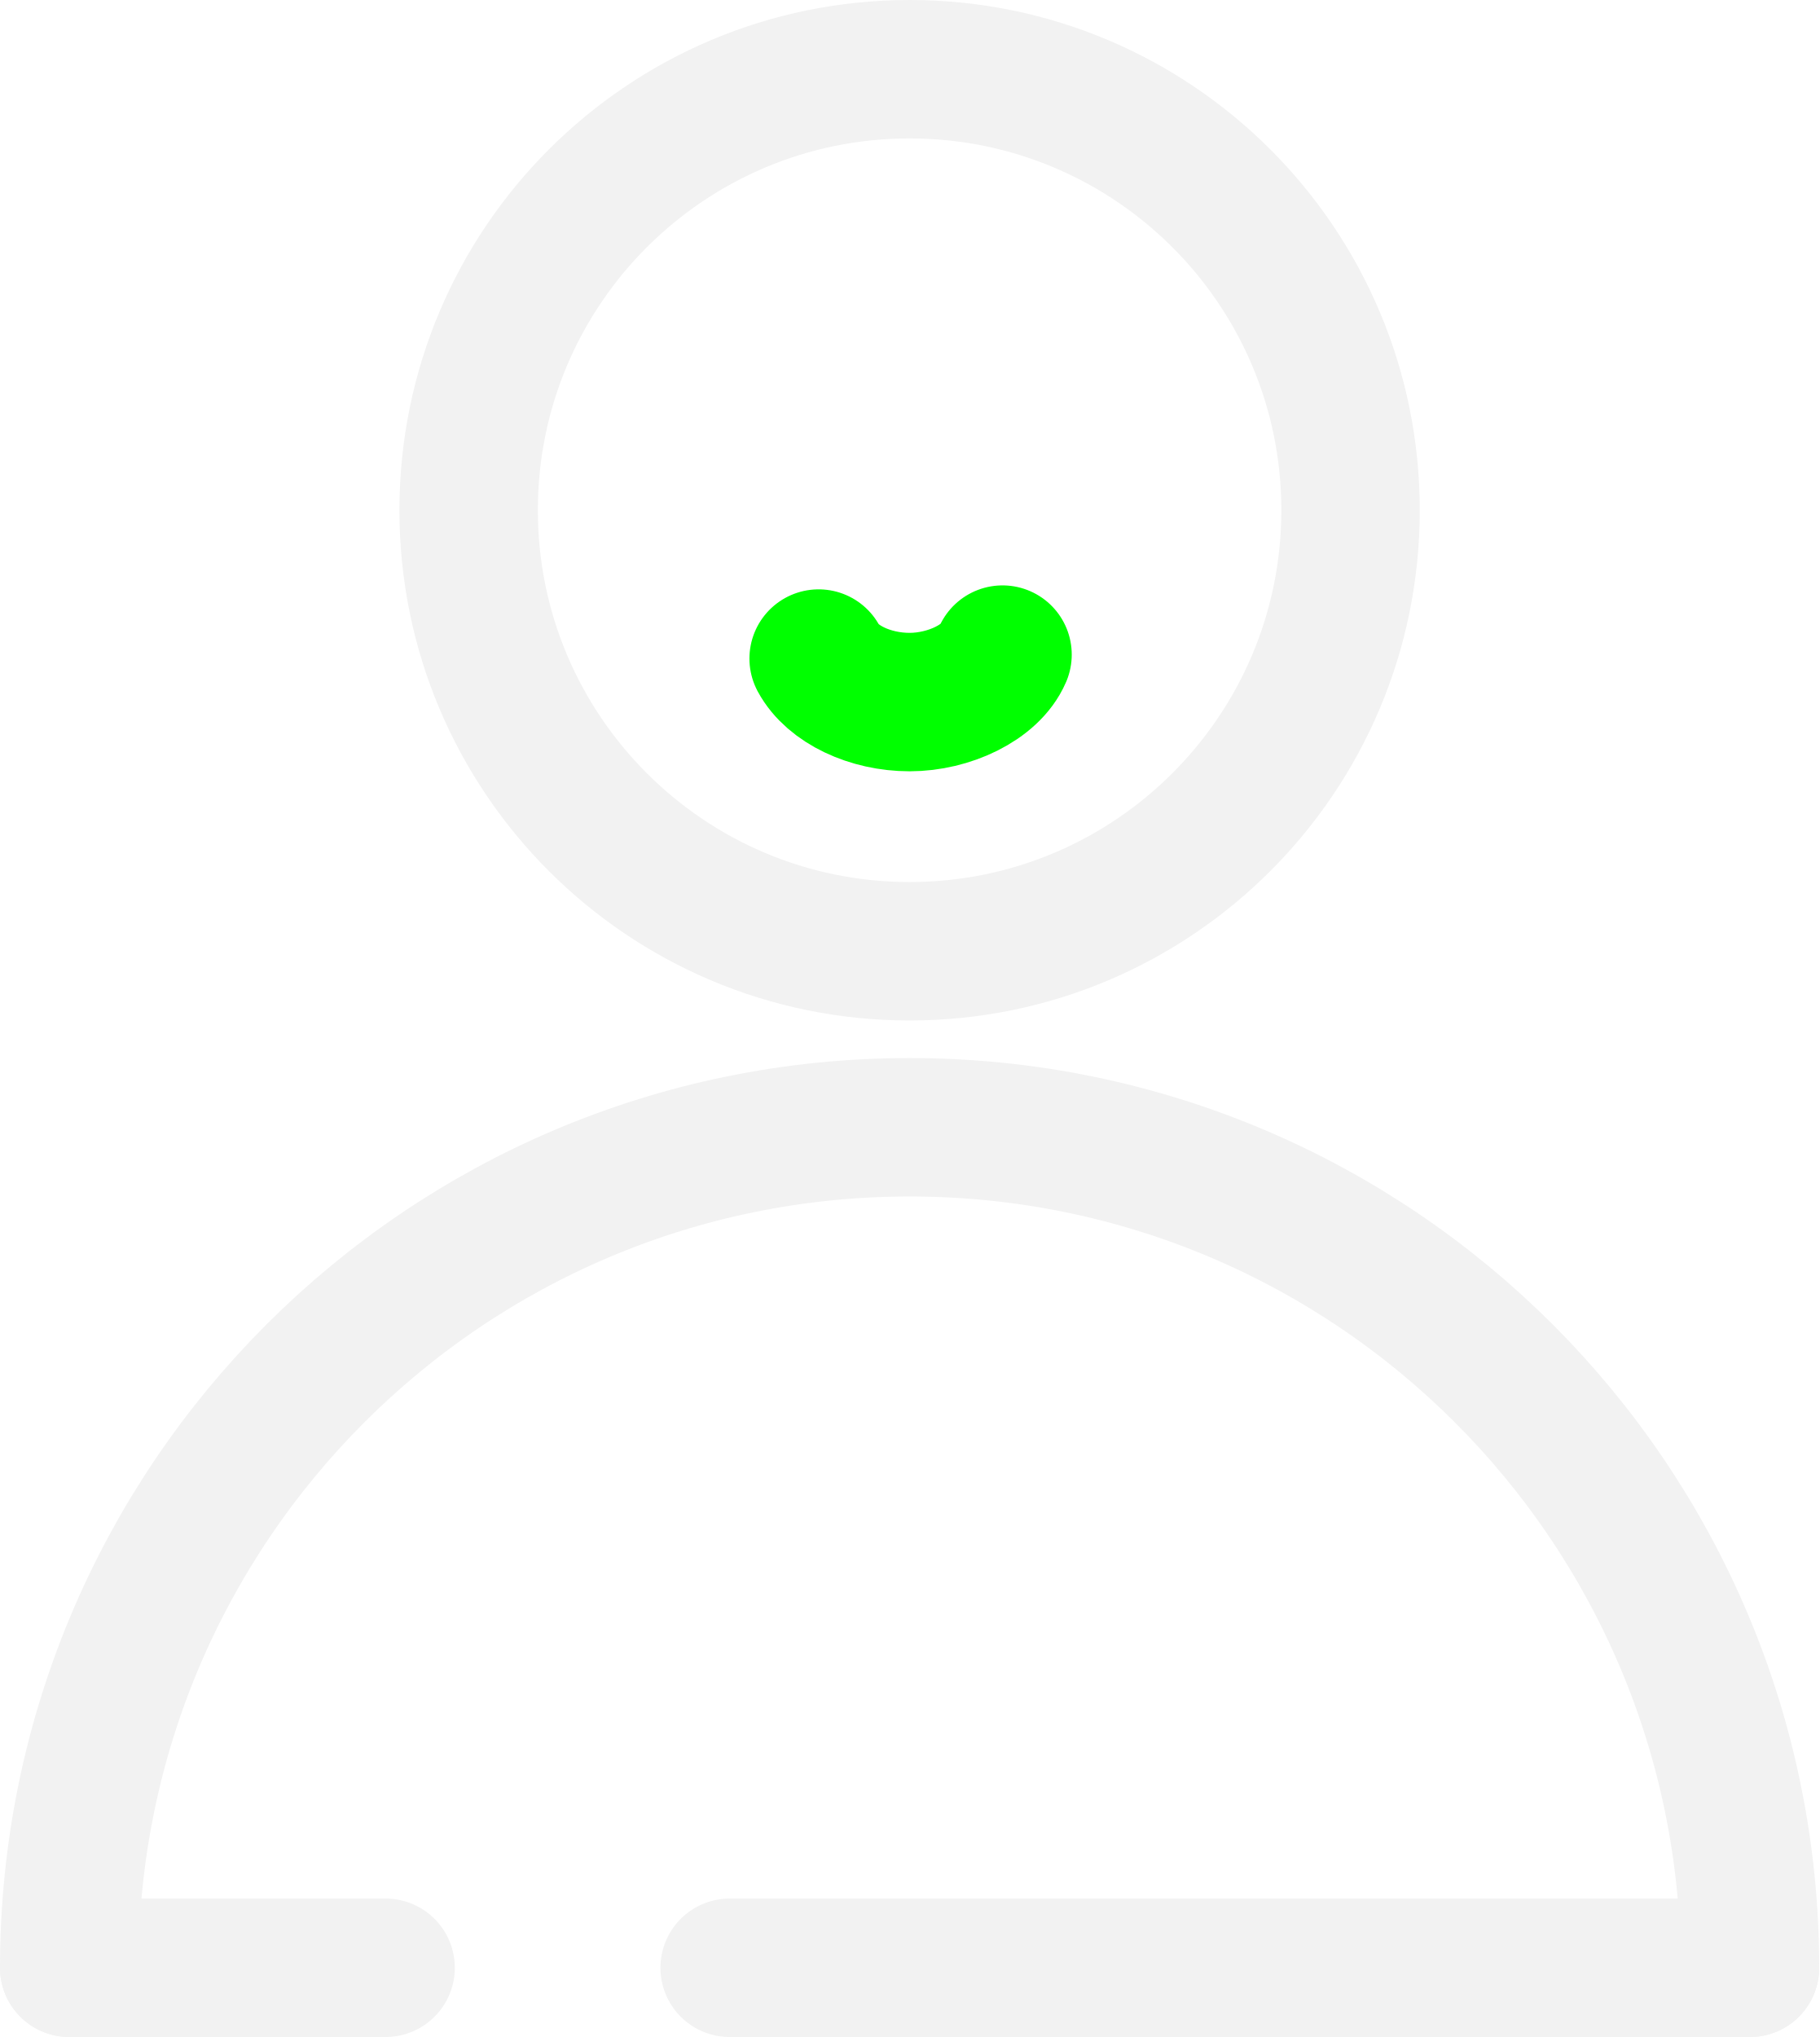
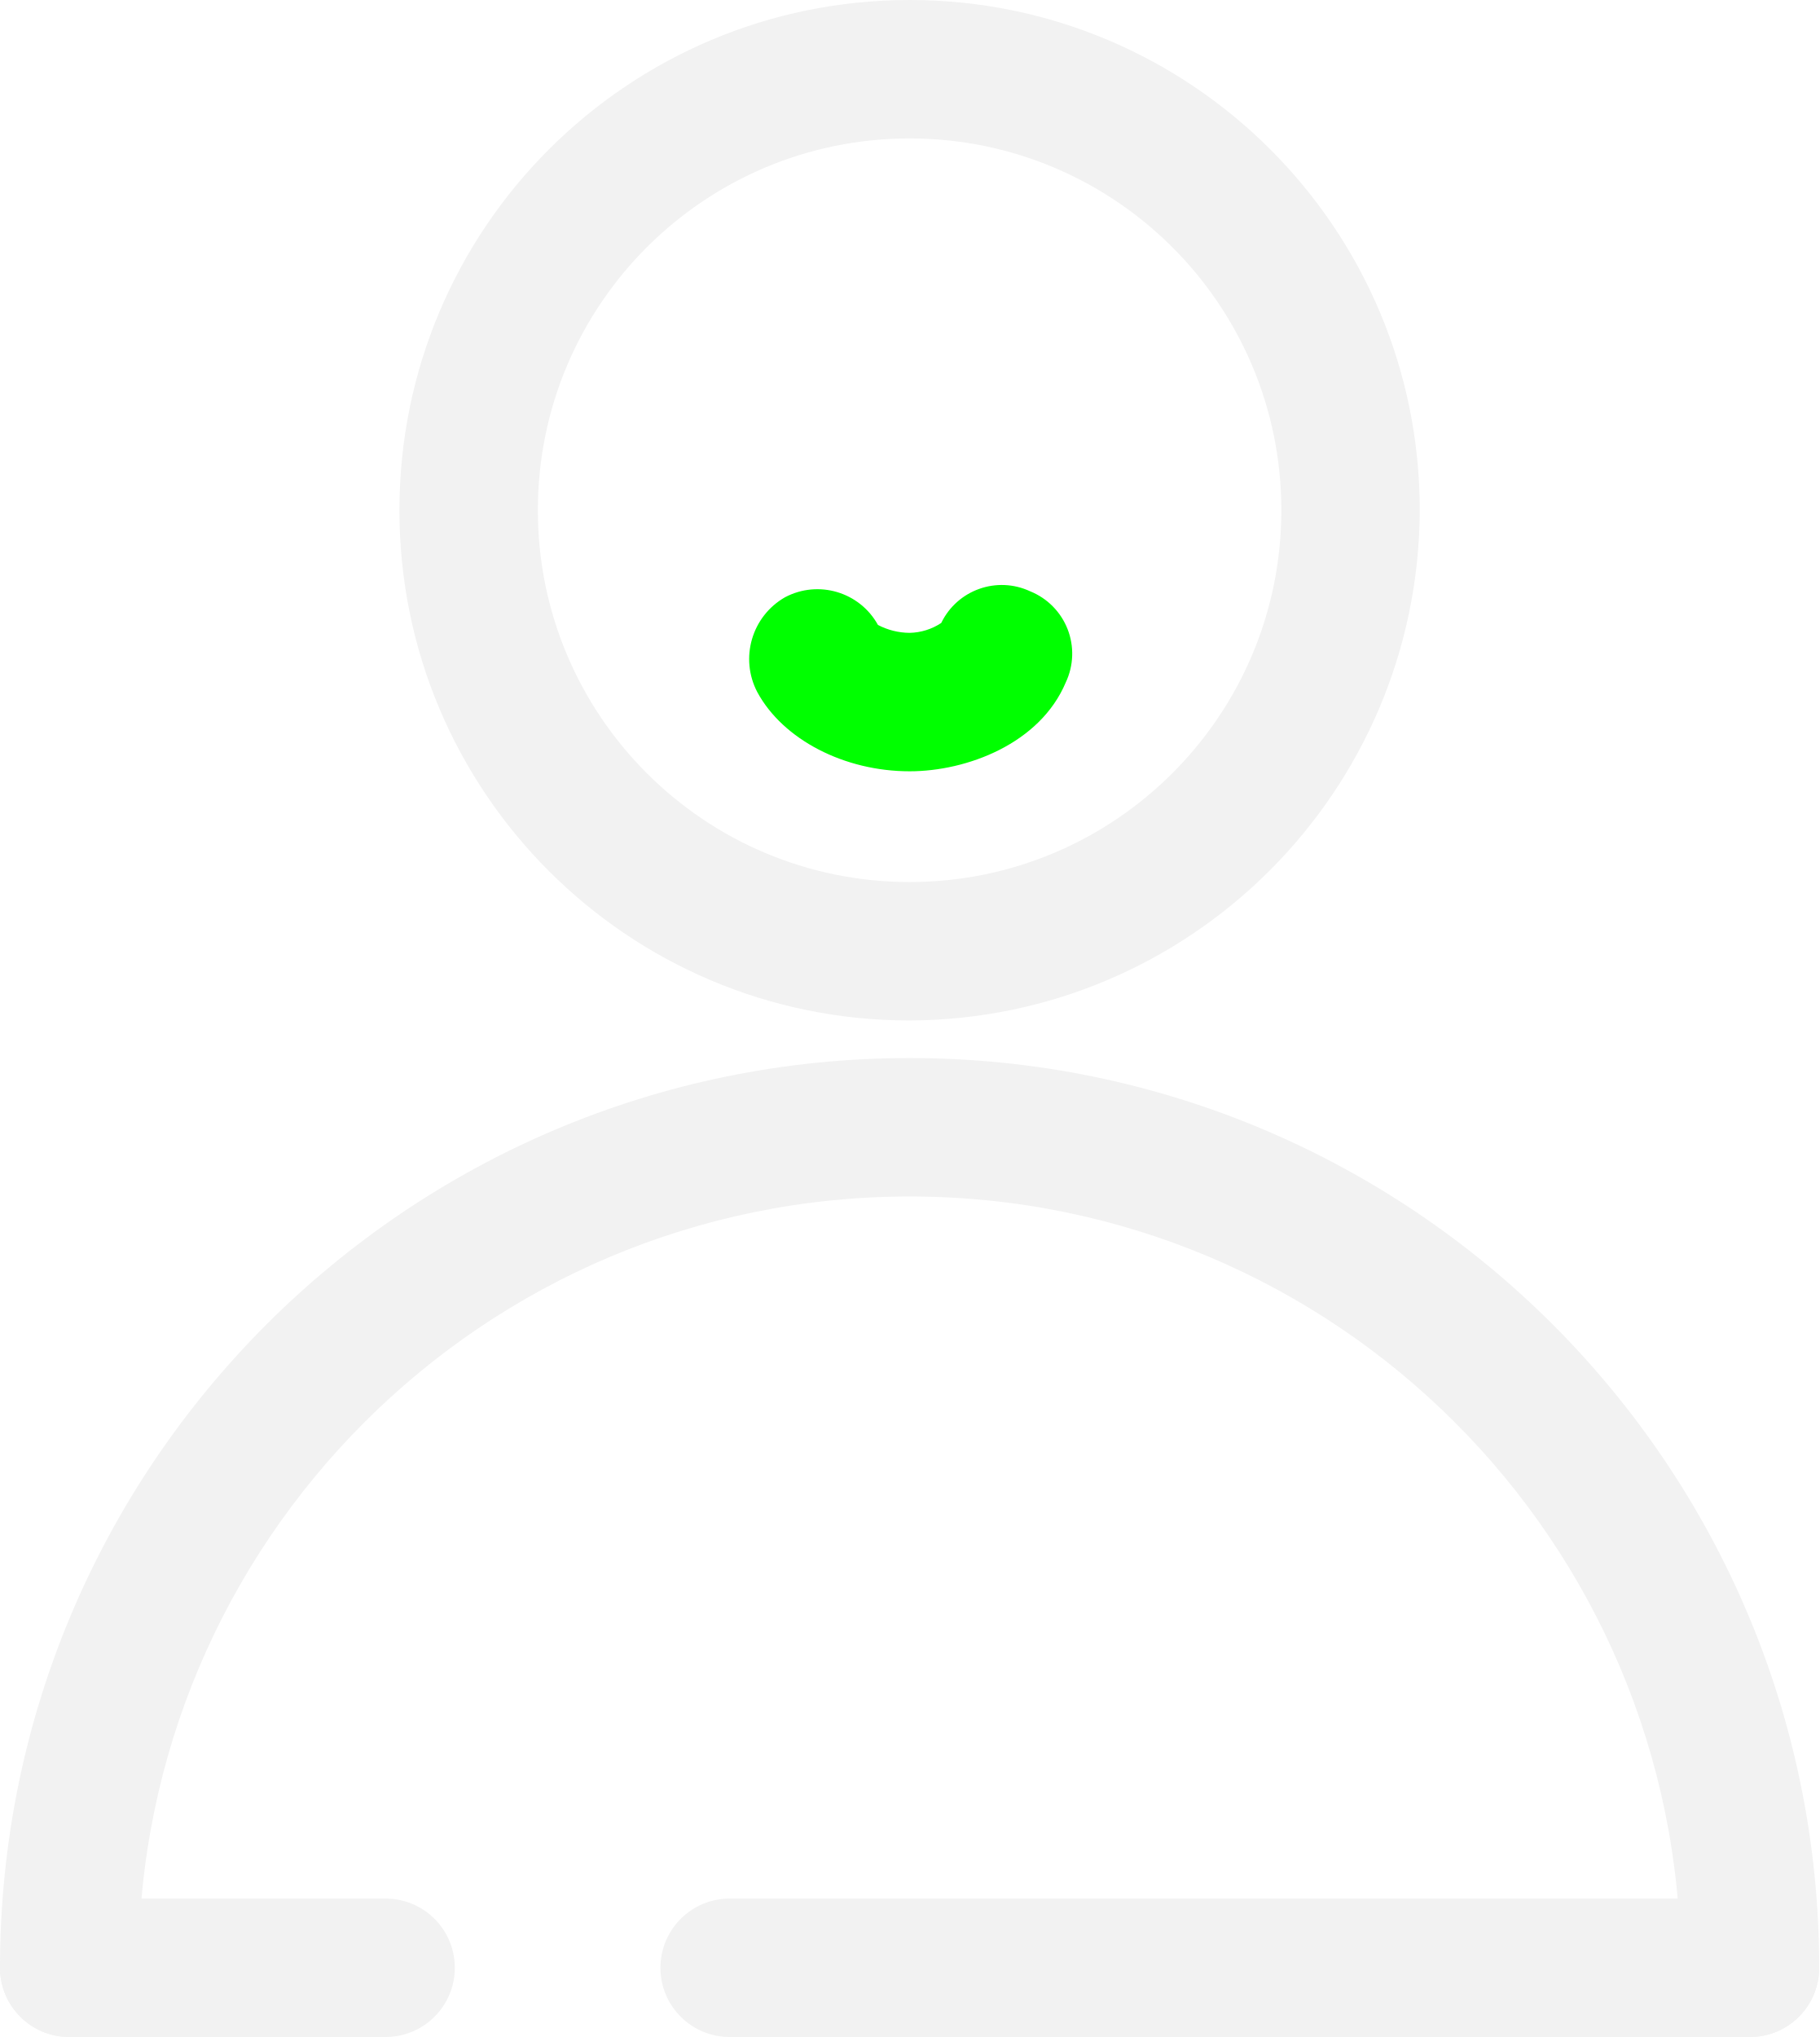
<svg xmlns="http://www.w3.org/2000/svg" viewBox="0 0 92 103">
-   <defs>
-     <style>.cls-1,.cls-2{fill:none;stroke-linecap:round;stroke-linejoin:round;stroke-width:7px;}.cls-1{stroke:#f2f2f2;}.cls-2{stroke:lime;}</style>
-   </defs>
  <g id="Layer_2" data-name="Layer 2">
    <g id="Layer_1-2" data-name="Layer 1">
-       <circle class="cls-1" cx="46" cy="25.8" r="22.3" />
-       <path class="cls-1" d="M3.5,99.5a42.5,42.5,0,1,1,85,0" />
-       <line class="cls-1" x1="19.5" y1="99.5" x2="3.5" y2="99.5" />
-       <line class="cls-1" x1="88.5" y1="99.5" x2="36.9" y2="99.5" />
-       <path class="cls-2" d="M41.4,33.3c.7,1.3,2.6,2.2,4.6,2.2s4.1-1,4.7-2.4" />
+       <g id="Layer_2-2" data-name="Layer 2">
+         <g id="Layer_1-2-2" data-name="Layer 1-2">
+           <path d="M46,51.6A25.8,25.8,0,1,1,71.8,25.8,25.9,25.9,0,0,1,46,51.6ZM46,7A18.8,18.8,0,1,0,64.8,25.8,18.8,18.8,0,0,0,46,7Z" style="fill:#f2f2f2" />
+           <path d="M88.5,103A3.5,3.5,0,0,1,85,99.5a39,39,0,0,0-78,0A3.5,3.5,0,0,1,3.5,103,3.5,3.5,0,0,1,0,99.5a46,46,0,0,1,92,0A3.5,3.5,0,0,1,88.5,103Z" style="fill:#f2f2f2" />
+           <path d="M19.5,103H3.5a3.5,3.5,0,0,1,0-7h16a3.5,3.5,0,0,1,0,7Z" style="fill:#f2f2f2" />
+           <path d="M88.5,103H36.9a3.5,3.5,0,0,1,0-7H88.5a3.5,3.5,0,0,1,0,7Z" style="fill:#f2f2f2" />
+           <path d="M46,39c-3.3,0-6.4-1.6-7.7-4a3.6,3.6,0,0,1,1.4-4.8,3.5,3.5,0,0,1,4.7,1.4A3.5,3.5,0,0,0,46,32a3,3,0,0,0,1.6-.5,3.4,3.4,0,0,1,4.5-1.6,3.4,3.4,0,0,1,1.8,4.6C52.6,37.6,48.9,39,46,39Zm-1.5-7.4Z" style="fill:lime" />
+         </g>
+       </g>
    </g>
  </g>
</svg>
